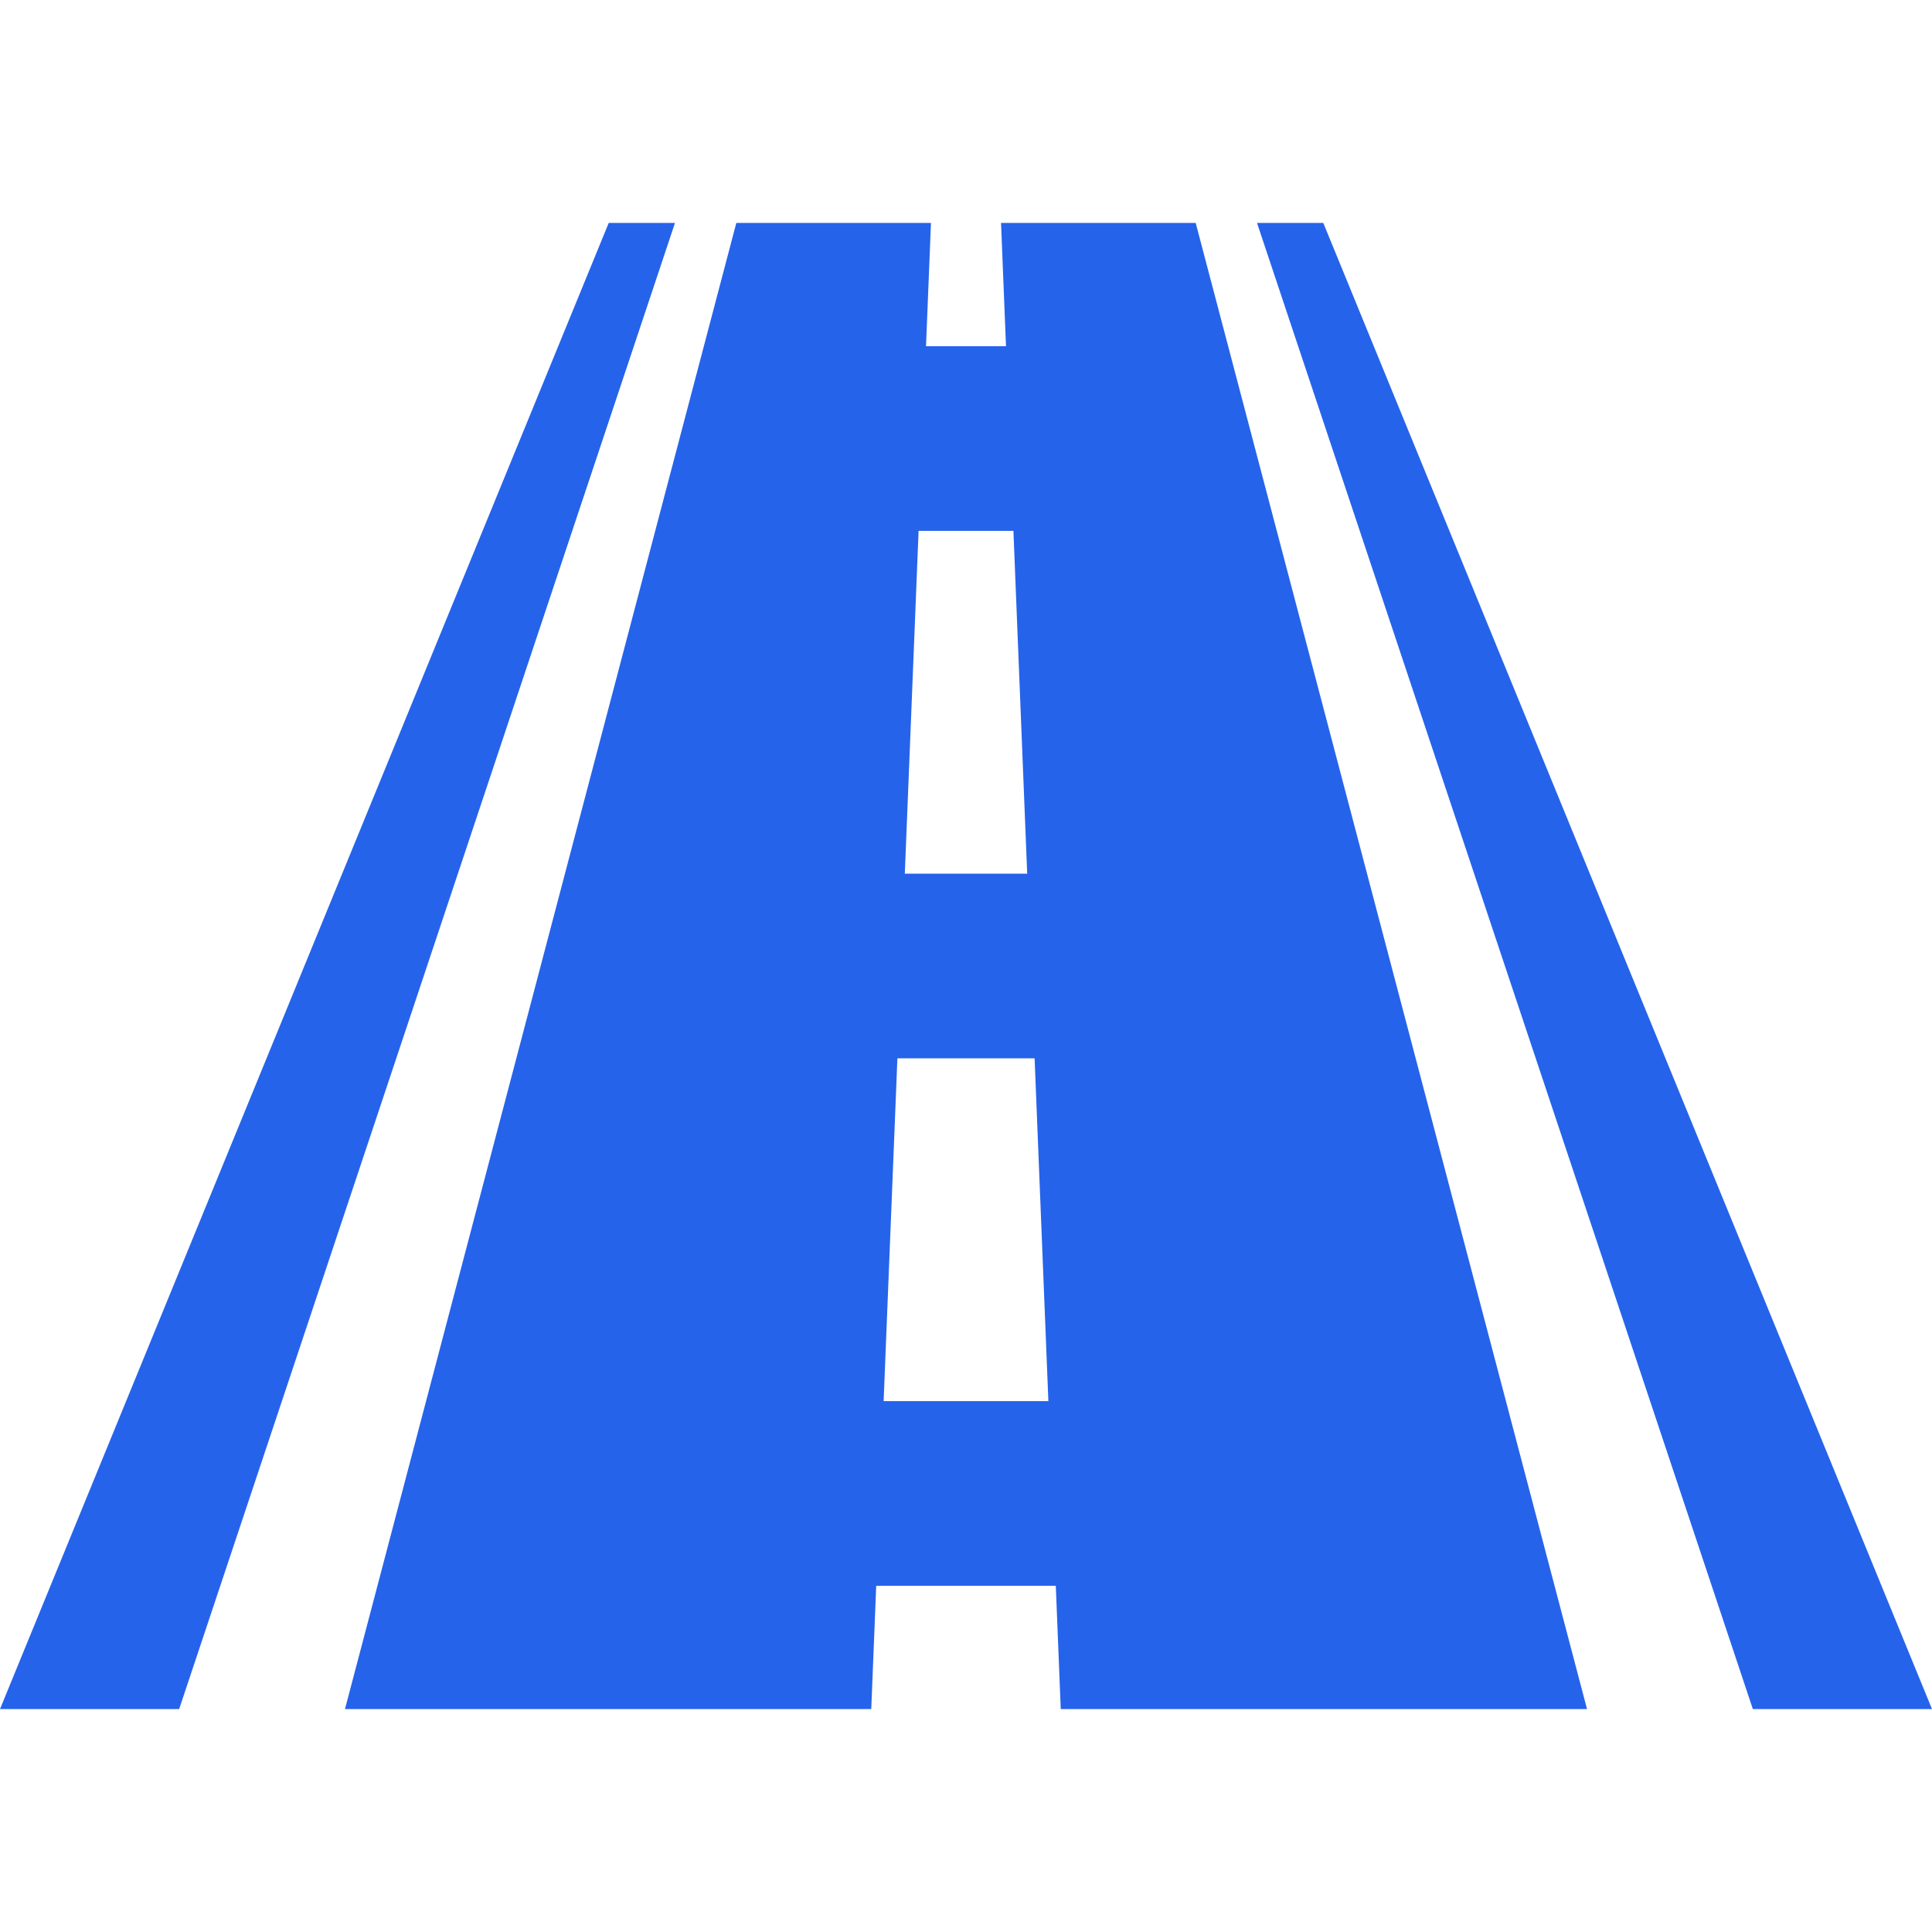
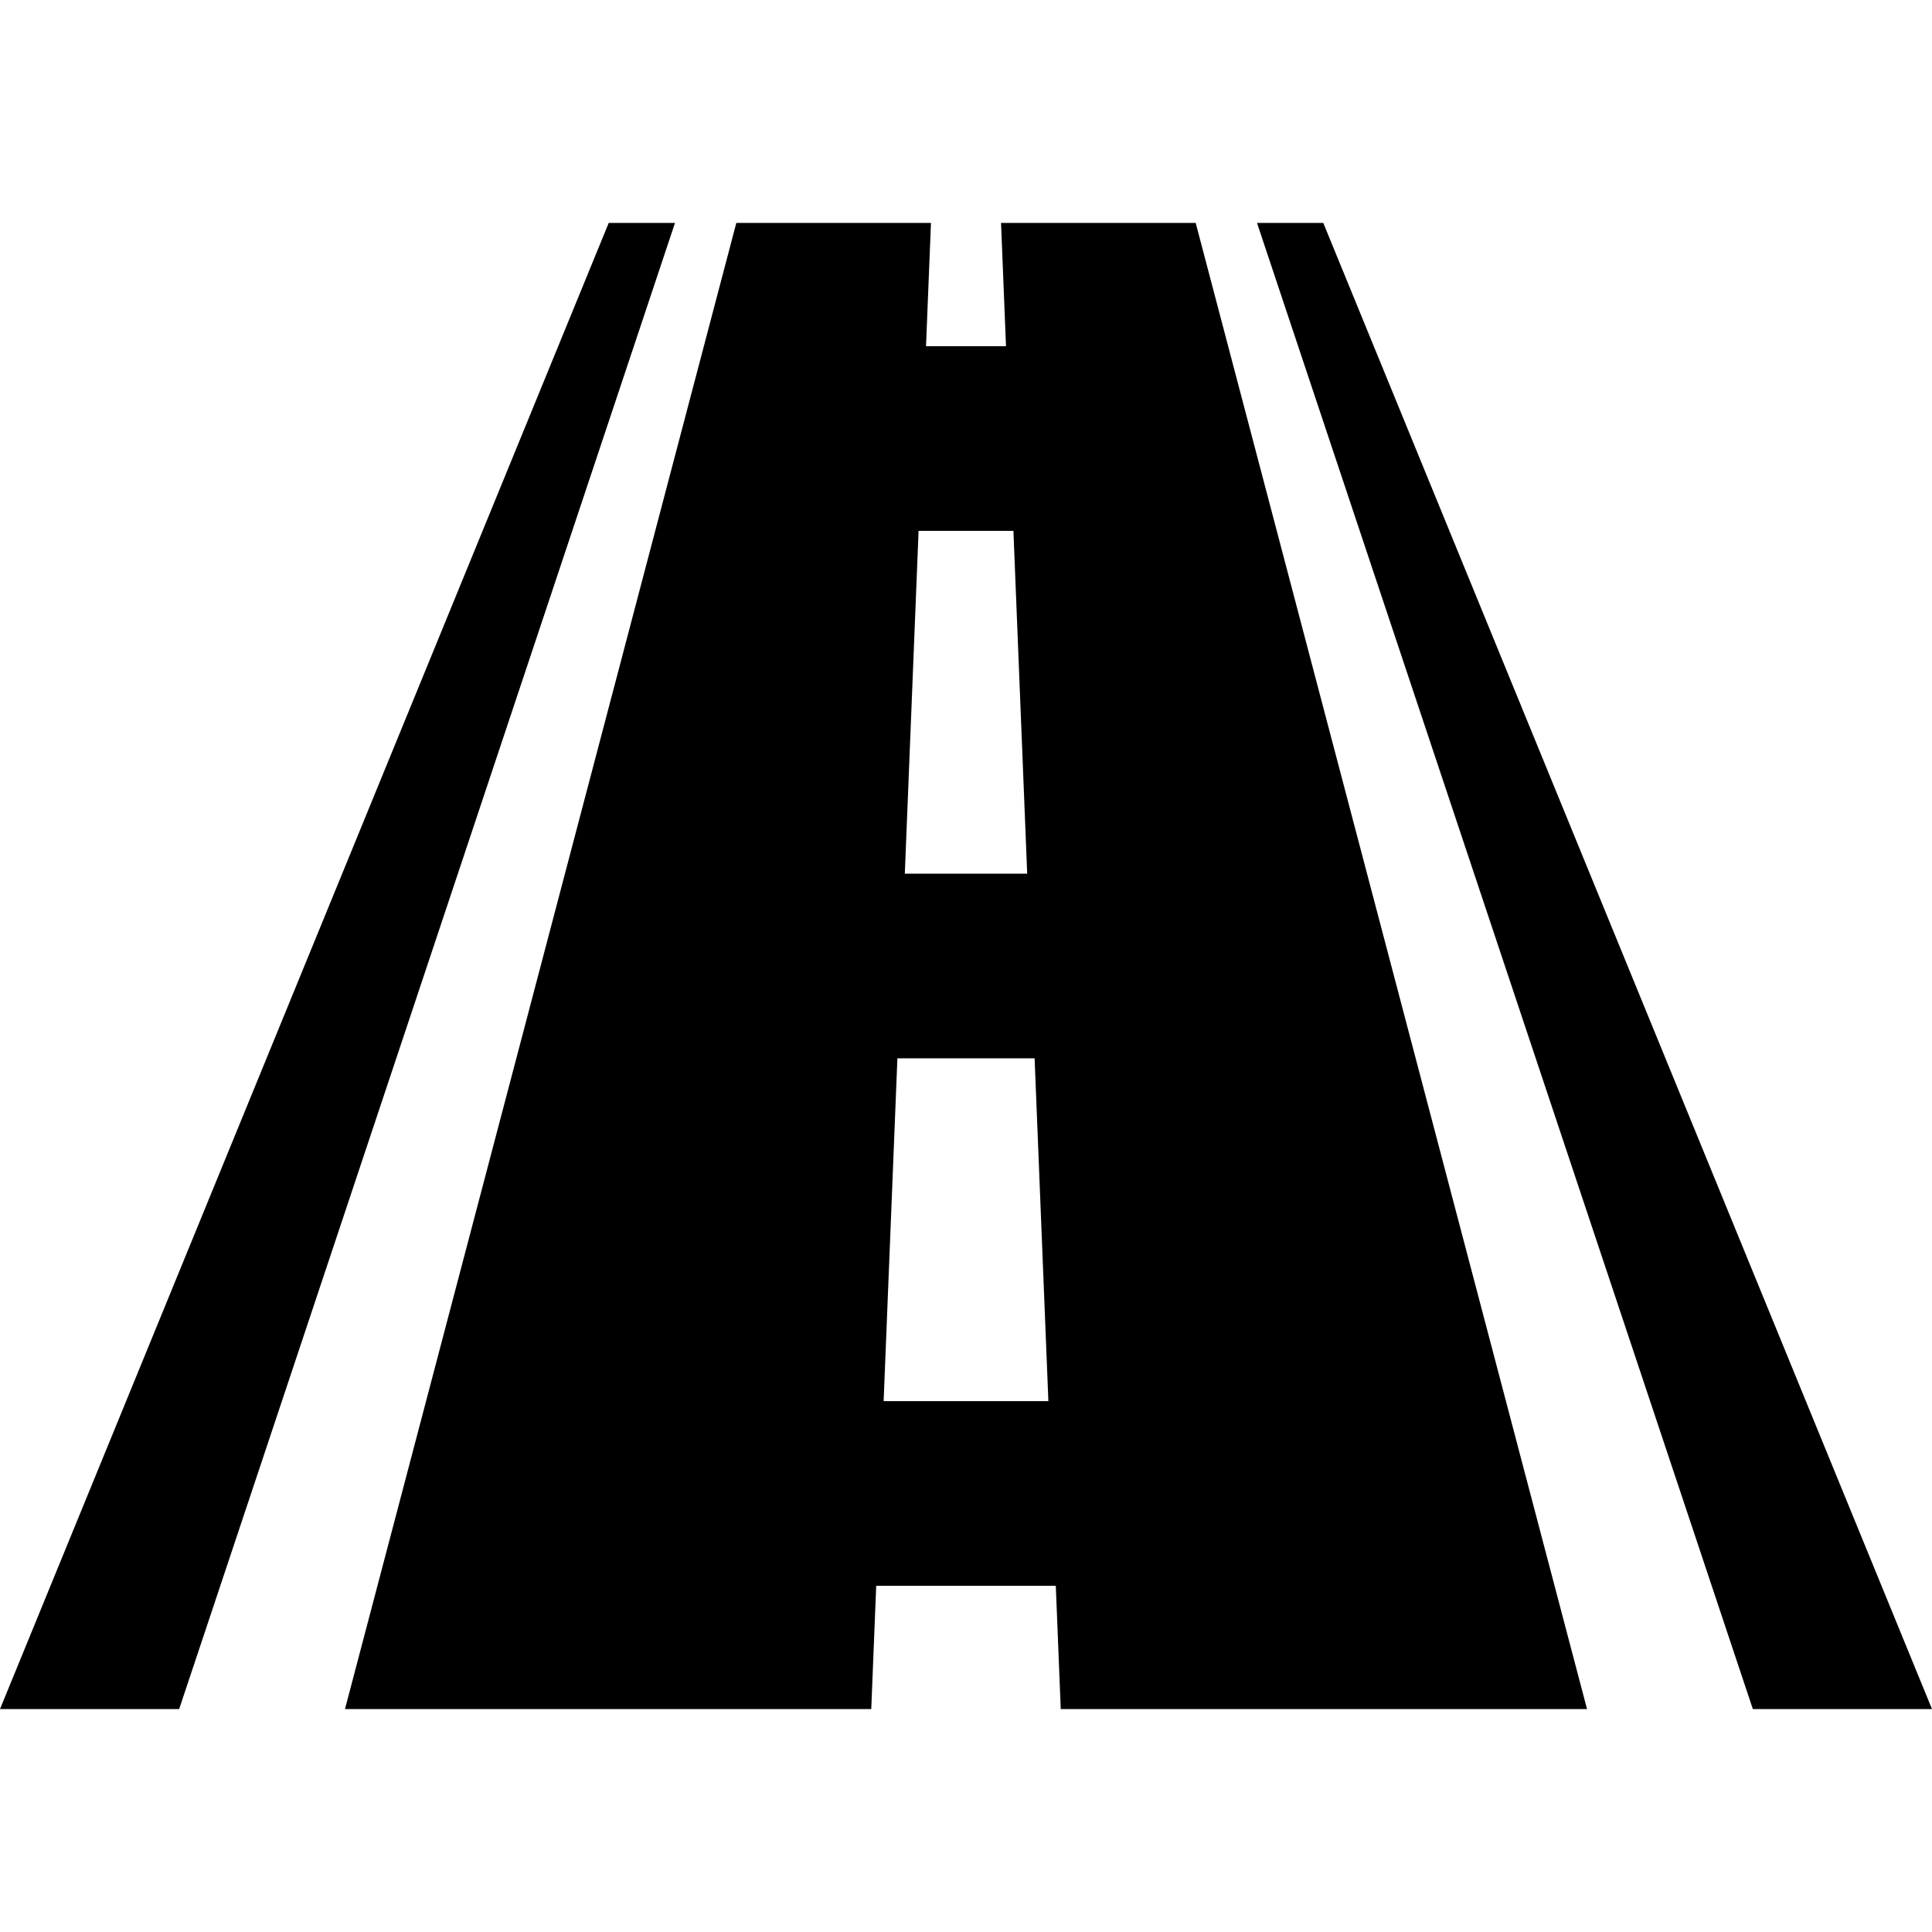
- <svg xmlns="http://www.w3.org/2000/svg" className="w-16 h-16 fill-blue-600 group-hover:fill-white" fill="#2563eb " version="1.1" id="Capa_1" viewBox="0 0 455.416 455.416">
+ <svg xmlns="http://www.w3.org/2000/svg" fill="currentColor" version="1.1" id="Capa_1" viewBox="0 0 455.416 455.416">
  <g id="SVGRepo_bgCarrier" strokeWidth="0" />
  <g id="SVGRepo_tracerCarrier" strokeLinecap="round" strokeLinejoin="round" />
  <g id="SVGRepo_iconCarrier">
    <g>
      <g>
        <path d="M235.968,52.552c0.39,9.688,0.778,19.376,1.169,29.064c-7.543,0-11.313,0-18.855,0c0.389-9.688,0.779-19.376,1.167-29.064 c-15.295,0-30.589,0-45.884,0c-30.747,116.771-61.499,233.539-92.245,350.312c41.352,0,82.704,0,124.055,0 c0.389-9.689,0.778-19.377,1.168-29.064c14.111,0,28.222,0,42.332,0c0.392,9.688,0.78,19.375,1.168,29.064 c41.352,0,82.703,0,124.055,0c-30.747-116.771-61.498-233.54-92.245-350.312C266.559,52.552,251.264,52.552,235.968,52.552z M216.531,125.133c7.451,0,14.902-0.004,22.354-0.002c1.082,26.939,2.163,53.88,3.247,80.818c-9.616,0-19.231,0-28.848,0 C214.37,179.012,215.45,152.072,216.531,125.133z M208.29,330.282c1.081-26.938,2.165-53.877,3.247-80.815 c10.781,0,21.562-0.002,32.342-0.002c1.083,26.938,2.166,53.879,3.247,80.817C234.182,330.282,221.235,330.282,208.29,330.282z" />
        <path d="M311.929,52.552c-6.248,0-9.373,0-15.621,0c38.961,116.771,77.913,233.541,116.876,350.312c14.077,0,28.155,0,42.232,0 C407.589,286.091,359.759,169.323,311.929,52.552z" />
        <path d="M143.487,52.552C95.657,169.324,47.826,286.091,0,402.864c14.078,0,28.155,0,42.233,0 c38.958-116.771,77.915-233.54,116.875-350.312C152.86,52.552,149.735,52.552,143.487,52.552z" />
      </g>
    </g>
  </g>
</svg>
